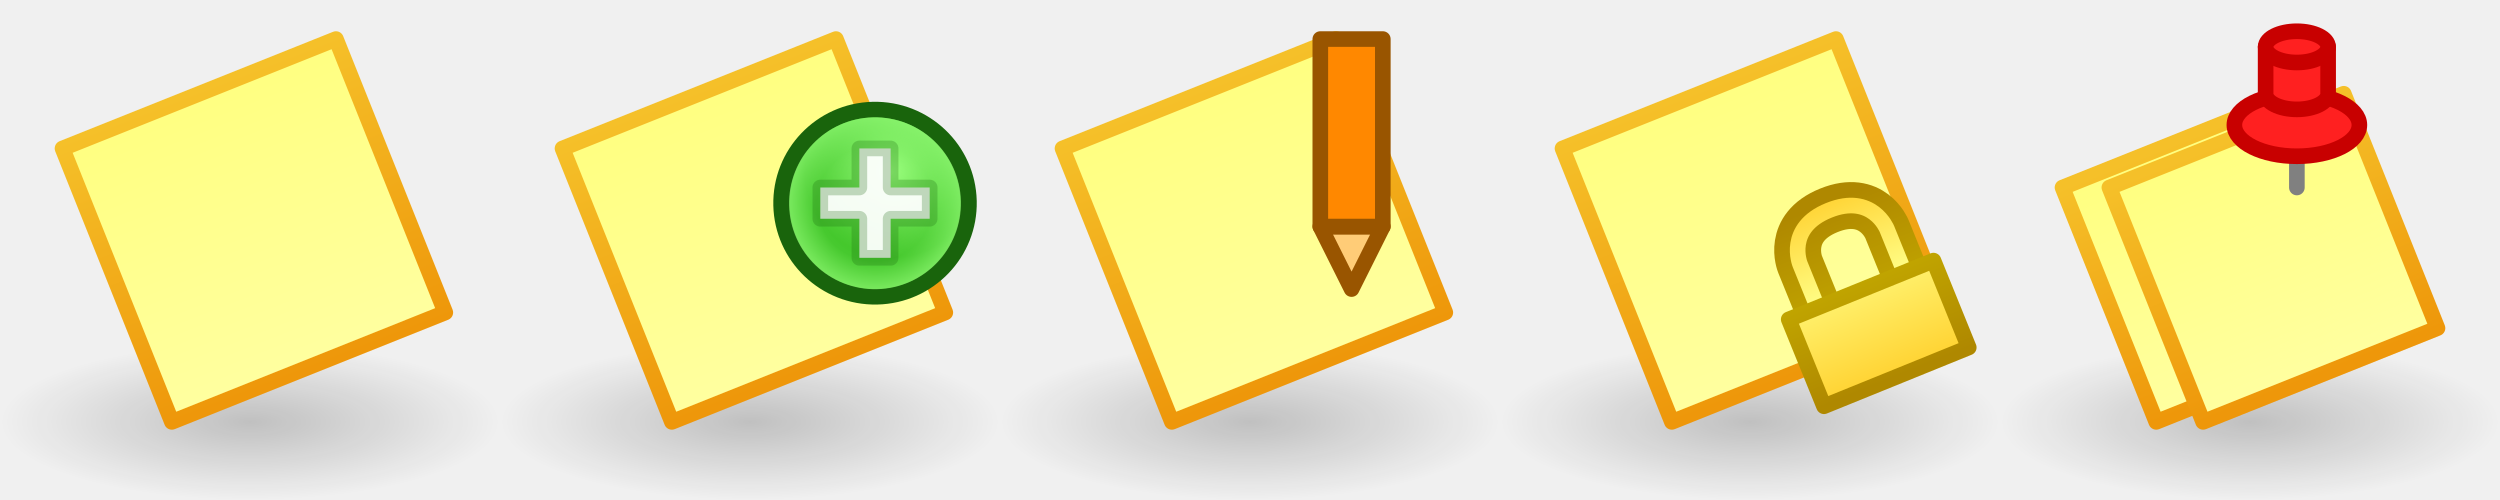
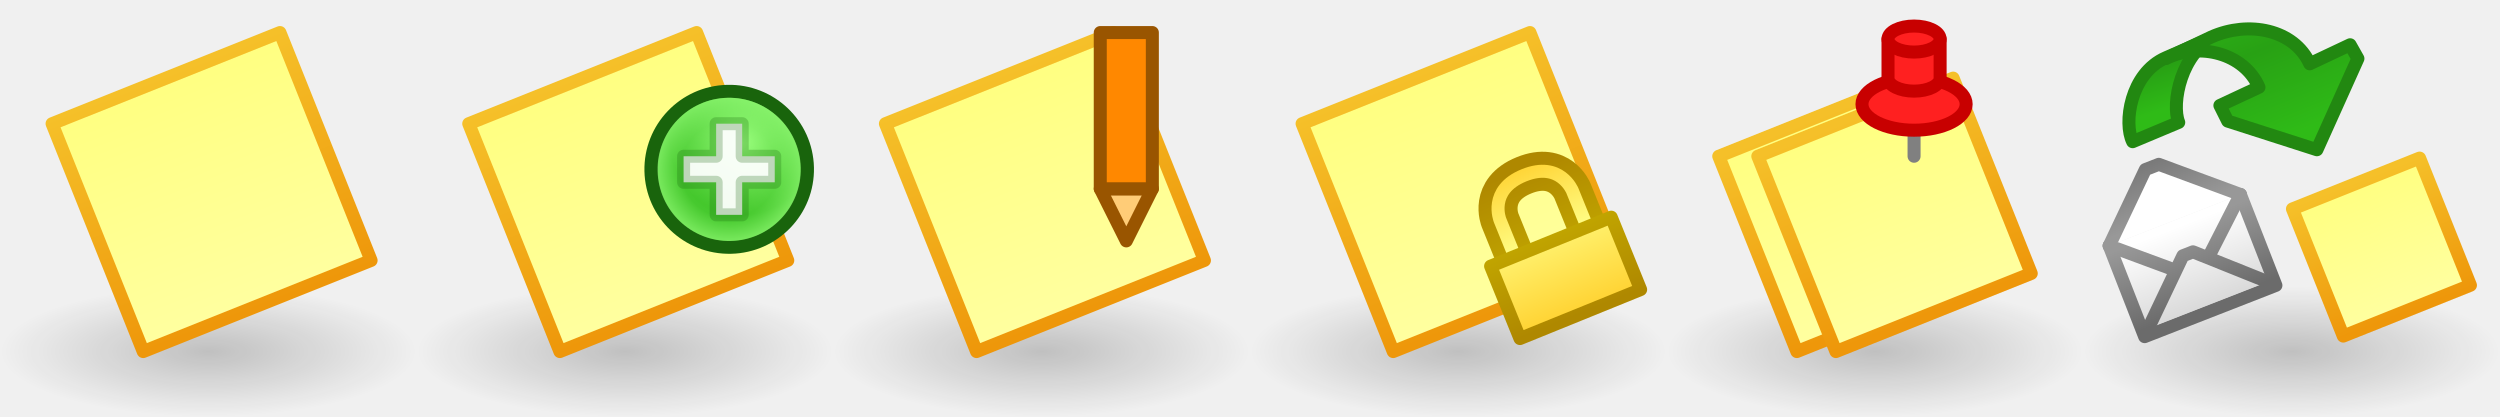
- <svg xmlns="http://www.w3.org/2000/svg" xmlns:xlink="http://www.w3.org/1999/xlink" width="160" height="32" id="svg14106" version="1.1">
+ <svg xmlns="http://www.w3.org/2000/svg" xmlns:xlink="http://www.w3.org/1999/xlink" width="192" height="32" id="svg14106" version="1.1">
  <defs id="defs14108">
    <linearGradient id="linearGradient3767-0-9-1">
      <stop id="stop3769-8-5-8" offset="0" style="stop-color:#ffff80;stop-opacity:1;" />
      <stop id="stop3771-5-6-2" offset="1" style="stop-color:#ffffa0;stop-opacity:1;" />
    </linearGradient>
    <linearGradient id="linearGradient3898-9-5">
      <stop id="stop3900-2-6" offset="0" style="stop-color:#f5c029;stop-opacity:1;" />
      <stop id="stop3902-9-3" offset="1" style="stop-color:#ee970a;stop-opacity:1;" />
    </linearGradient>
    <linearGradient id="linearGradient3592-9">
      <stop id="stop3594-6" offset="0" style="stop-color:#000000;stop-opacity:0.2;" />
      <stop id="stop3596-3" offset="1" style="stop-color:#000000;stop-opacity:0;" />
    </linearGradient>
    <radialGradient xlink:href="#linearGradient5195-0" id="radialGradient4629" gradientUnits="userSpaceOnUse" gradientTransform="matrix(0.8447221,-1.3923892e-6,1.3343892e-6,0.8814524,446.1461,1.239711)" cx="2873.21" cy="11.074" fx="2873.21" fy="11.074" r="6.25" />
    <linearGradient id="linearGradient5195-0">
      <stop id="stop5197-6" offset="0" style="stop-color:#9bff7e;stop-opacity:1;" />
      <stop id="stop5199-2-2" offset="1" style="stop-color:#2fba18;stop-opacity:1;" />
    </linearGradient>
    <radialGradient xlink:href="#linearGradient4073" id="radialGradient4631" gradientUnits="userSpaceOnUse" cx="2889" cy="5.5" fx="2889" fy="5.5" r="5.5" />
    <linearGradient id="linearGradient4073">
      <stop id="stop4075" offset="0" style="stop-color:#9bff7e;stop-opacity:0;" />
      <stop style="stop-color:#9bff7e;stop-opacity:0.224;" offset="0.676" id="stop4081" />
      <stop id="stop4077" offset="1" style="stop-color:#9bff7e;stop-opacity:0.677;" />
    </linearGradient>
-     <radialGradient xlink:href="#linearGradient3592-9" id="radialGradient3347" gradientUnits="userSpaceOnUse" gradientTransform="matrix(1,0,0,0.3125,-2.0003e-4,1038.925)" cx="16" cy="27" fx="16" fy="27" r="16" />
-     <linearGradient xlink:href="#linearGradient3767-0-9-1" id="linearGradient3349" gradientUnits="userSpaceOnUse" gradientTransform="translate(-1.4584,1020.362)" x1="0.458" y1="11" x2="7.458" y2="29" />
-     <linearGradient xlink:href="#linearGradient3898-9-5" id="linearGradient3351" gradientUnits="userSpaceOnUse" gradientTransform="translate(-2.4584,-9.04175e-5)" x1="-3.542" y1="1033.362" x2="3.458" y2="1051.362" />
-     <linearGradient xlink:href="#linearGradient3767-0-9-1" id="linearGradient3353" gradientUnits="userSpaceOnUse" gradientTransform="translate(94,1020.362)" x1="11" y1="10" x2="17" y2="25" />
-     <linearGradient xlink:href="#linearGradient3898-9-5" id="linearGradient3355" gradientUnits="userSpaceOnUse" gradientTransform="translate(93,1.7382813e-5)" x1="17" y1="1028.362" x2="23" y2="1043.362" />
-     <linearGradient xlink:href="#linearGradient3767-0-9-1" id="linearGradient3375" gradientUnits="userSpaceOnUse" gradientTransform="translate(94,1020.362)" x1="11" y1="10" x2="17" y2="25" />
-     <linearGradient xlink:href="#linearGradient3898-9-5" id="linearGradient3377" gradientUnits="userSpaceOnUse" gradientTransform="translate(93,1.7382813e-5)" x1="17" y1="1028.362" x2="23" y2="1043.362" />
    <linearGradient xlink:href="#linearGradient4584-6" id="linearGradient17406" gradientUnits="userSpaceOnUse" x1="434.5" y1="44.5" x2="434.5" y2="54" />
    <linearGradient id="linearGradient4584-6">
      <stop id="stop4586-6" offset="0" style="stop-color:#af8800;stop-opacity:1;" />
      <stop id="stop4588-0" offset="1" style="stop-color:#c7af00;stop-opacity:1;" />
    </linearGradient>
    <linearGradient xlink:href="#linearGradient4574-3" id="linearGradient17408" gradientUnits="userSpaceOnUse" gradientTransform="translate(0.5,1020.362)" x1="434" y1="44" x2="434" y2="50.5" />
    <linearGradient id="linearGradient4574-3">
      <stop id="stop4576-0" offset="0" style="stop-color:#ffd231;stop-opacity:1;" />
      <stop id="stop4578-6" offset="1" style="stop-color:#ffff88;stop-opacity:1;" />
    </linearGradient>
-     <linearGradient xlink:href="#linearGradient4574-3" id="linearGradient17410" gradientUnits="userSpaceOnUse" x1="434.5" y1="56.5" x2="434.5" y2="47.5" />
-     <linearGradient id="linearGradient3324">
-       <stop id="stop3326" offset="0" style="stop-color:#ffd231;stop-opacity:1;" />
-       <stop id="stop3328" offset="1" style="stop-color:#ffff88;stop-opacity:1;" />
-     </linearGradient>
-     <linearGradient xlink:href="#linearGradient4584-6" id="linearGradient17412" gradientUnits="userSpaceOnUse" x1="434.5" y1="56.5" x2="434.5" y2="47.5" />
-     <linearGradient id="linearGradient3331">
-       <stop id="stop3333" offset="0" style="stop-color:#af8800;stop-opacity:1;" />
-       <stop id="stop3335" offset="1" style="stop-color:#c7af00;stop-opacity:1;" />
-     </linearGradient>
    <linearGradient y2="47.5" x2="434.5" y1="56.5" x1="434.5" gradientUnits="userSpaceOnUse" id="linearGradient3341" xlink:href="#linearGradient4574-3" />
    <linearGradient y2="47.5" x2="434.5" y1="56.5" x1="434.5" gradientUnits="userSpaceOnUse" id="linearGradient3343" xlink:href="#linearGradient4584-6" />
+     <radialGradient xlink:href="#linearGradient3592-9" id="radialGradient10646" gradientUnits="userSpaceOnUse" gradientTransform="matrix(1,0,0,0.3125,-2.0003e-4,1038.925)" cx="16" cy="27" fx="16" fy="27" r="16" />
+     <linearGradient xlink:href="#linearGradient3767-0-9-1" id="linearGradient10648" gradientUnits="userSpaceOnUse" gradientTransform="translate(-1.4584,1020.362)" x1="0.458" y1="11" x2="7.458" y2="29" />
+     <linearGradient xlink:href="#linearGradient3898-9-5" id="linearGradient10650" gradientUnits="userSpaceOnUse" gradientTransform="translate(-2.4584,-9.04175e-5)" x1="-3.542" y1="1033.362" x2="3.458" y2="1051.362" />
+     <linearGradient xlink:href="#linearGradient3767-0-9-1" id="linearGradient10652" gradientUnits="userSpaceOnUse" gradientTransform="translate(94,1020.362)" x1="11" y1="10" x2="17" y2="25" />
+     <linearGradient xlink:href="#linearGradient3898-9-5" id="linearGradient10654" gradientUnits="userSpaceOnUse" gradientTransform="translate(93,1.7382813e-5)" x1="17" y1="1028.362" x2="23" y2="1043.362" />
+     <radialGradient xlink:href="#linearGradient3592-9" id="radialGradient8587" gradientUnits="userSpaceOnUse" gradientTransform="matrix(1,0,0,0.3125,2240,1038.924)" cx="16" cy="27" fx="16" fy="27" r="16" />
+     <linearGradient xlink:href="#linearGradient6008" id="linearGradient8595" gradientUnits="userSpaceOnUse" gradientTransform="translate(1.1345935e-4,1020.562)" x1="1501" y1="5" x2="1503" y2="11" />
+     <linearGradient id="linearGradient6008">
+       <stop id="stop6010" offset="0" style="stop-color:#2fba18;stop-opacity:1;" />
+       <stop style="stop-color:#28a114;stop-opacity:1;" offset="0.5" id="stop6120" />
+       <stop id="stop6012" offset="1" style="stop-color:#2fbb17;stop-opacity:1;" />
+     </linearGradient>
+     <linearGradient xlink:href="#linearGradient6008" id="linearGradient8597" gradientUnits="userSpaceOnUse" gradientTransform="translate(-3.2806452e-6,1020.562)" x1="1498.807" y1="4.216" x2="1504" y2="17" />
+     <linearGradient xlink:href="#linearGradient3795" id="linearGradient8609" gradientUnits="userSpaceOnUse" gradientTransform="matrix(0.7557406,0,0,0.7557406,666.1902,1036.285)" x1="2282.939" y1="57" x2="2282.939" y2="41.783" />
+     <linearGradient id="linearGradient3795">
+       <stop style="stop-color:#dadada;stop-opacity:1;" offset="0" id="stop3797" />
+       <stop style="stop-color:#ffffff;stop-opacity:1;" offset="1" id="stop3799" />
+     </linearGradient>
+     <linearGradient xlink:href="#linearGradient3633-25" id="linearGradient8611" gradientUnits="userSpaceOnUse" gradientTransform="matrix(0.7557406,0,0,0.7557406,666.1902,1036.285)" x1="2281.616" y1="41.783" x2="2281.616" y2="57" />
+     <linearGradient id="linearGradient3633-25">
+       <stop id="stop3635-50" offset="0" style="stop-color:#989898;stop-opacity:1;" />
+       <stop id="stop3637-9" offset="1" style="stop-color:#6b6b6b;stop-opacity:1;" />
+     </linearGradient>
+     <linearGradient xlink:href="#linearGradient3633-25" id="linearGradient8613" gradientUnits="userSpaceOnUse" gradientTransform="matrix(0.7557406,0,0,0.7557406,686.9731,1035.151)" x1="2254.116" y1="43.283" x2="2254.116" y2="58.5" />
+     <linearGradient xlink:href="#linearGradient3795" id="linearGradient8615" gradientUnits="userSpaceOnUse" gradientTransform="matrix(0.7557406,0,0,0.7557406,686.9731,1035.151)" x1="2254.116" y1="58.5" x2="2254.116" y2="43.283" />
+     <linearGradient xlink:href="#linearGradient3633-25" id="linearGradient8617" gradientUnits="userSpaceOnUse" gradientTransform="matrix(0.7557406,0,0,0.7557406,686.9731,1035.151)" x1="2255.439" y1="43.283" x2="2255.439" y2="58.5" />
+     <linearGradient xlink:href="#linearGradient3633-25" id="linearGradient8619" gradientUnits="userSpaceOnUse" gradientTransform="matrix(0.7557406,0,0,-0.7557406,686.9731,1098.573)" x1="2254.116" y1="43.283" x2="2254.116" y2="58.5" />
+     <linearGradient y2="29" x2="7.458" y1="11" x1="0.458" gradientTransform="matrix(0.5579146,0,0,0.5579146,2253.014,1031.108)" gradientUnits="userSpaceOnUse" id="linearGradient10826" xlink:href="#linearGradient3767-0-9-1" />
+     <linearGradient y2="1051.362" x2="3.458" y1="1033.362" x1="-3.542" gradientTransform="matrix(0.5579146,0,0,0.5579146,2252.456,461.8332)" gradientUnits="userSpaceOnUse" id="linearGradient10828" xlink:href="#linearGradient3898-9-5" />
  </defs>
  <g id="layer1" transform="translate(0,-1020.362)">
    <g id="g14161">
-       <rect y="1042.362" x="0" height="10" width="32" id="use5170" style="fill:url(#radialGradient3347);fill-opacity:1;fill-rule:evenodd;stroke:none" />
-       <path id="use5172" d="m 11,1047.362 -7,-17.5 17.5,-7 7,17.5 z" style="fill:url(#linearGradient3349);fill-opacity:1;stroke:url(#linearGradient3351);stroke-linejoin:round;stroke-opacity:1" />
+       <rect y="1042.362" x="0" height="10" width="32" id="use5170" style="fill:url(#radialGradient10646);fill-opacity:1;fill-rule:evenodd;stroke:none" />
+       <path id="use5172" d="m 11,1047.362 -7,-17.5 17.5,-7 7,17.5 z" style="fill:url(#linearGradient10648);fill-opacity:1;stroke:url(#linearGradient10650);stroke-linejoin:round;stroke-opacity:1" />
    </g>
    <use x="0" y="0" xlink:href="#g14161" id="use14165" transform="translate(32,1.7382813e-5)" width="128" height="32" />
    <use x="0" y="0" xlink:href="#use14165" id="use14179" transform="translate(32,0)" width="128" height="32" />
    <g id="g3357" transform="translate(32,0)">
      <use height="32" width="128" transform="translate(96,1.7382813e-5)" id="use14151" xlink:href="#use5170" y="0" x="0" />
-       <path id="path14986-1" d="m 106,1047.362 -6,-15 15,-6 6,15 z" style="fill:url(#linearGradient3375);fill-opacity:1;stroke:url(#linearGradient3377);stroke-linejoin:round;stroke-opacity:1" />
+       <path id="path14986-1" d="m 106,1047.362 -6,-15 15,-6 6,15 z" style="fill:url(#linearGradient10652);fill-opacity:1;stroke:url(#linearGradient10654);stroke-linejoin:round;stroke-opacity:1" />
      <use height="32" width="128" transform="translate(3,0)" id="use15274" xlink:href="#path14986-1" y="0" x="0" />
      <g transform="translate(-864,1.7382813e-5)" id="g5229-0">
        <path style="fill:none;stroke:#808080;stroke-width:1px;stroke-linecap:round;stroke-linejoin:miter;stroke-opacity:1" d="m 979,1028.362 0,4" id="path3821-4" />
-         <path style="fill:#ff2020;fill-opacity:1;stroke:#c80000;stroke-linejoin:round;stroke-opacity:1" id="path3800-4" d="m 23,6 c 0,1.105 -1.791,2 -4,2 -2.209,0 -4,-0.895 -4,-2 0,-1.105 1.791,-2 4,-2 2.209,0 4,0.895 4,2 z" transform="translate(960,1022.362)" />
+         <path style="fill:#ff2020;fill-opacity:1;stroke:#c80000;stroke-linejoin:round;stroke-opacity:1" id="path3800-4" d="m 23,6 a 4,2 0 1 1 -8,0 4,2 0 1 1 8,0 z" transform="translate(960,1022.362)" />
        <path style="fill:#ff2020;fill-opacity:1;stroke:#c80000;stroke-linejoin:round;stroke-opacity:1" d="m 981,1026.362 c 0,0.552 -0.895,1 -2,1 -1.105,0 -2,-0.448 -2,-1 l 0,-3 4,0 z" id="path3798-6-9" />
-         <path style="fill:#ff2020;fill-opacity:1;stroke:#c80000;stroke-linejoin:round;stroke-opacity:1" id="path3798-9" d="m 22,2 c 0,0.552 -0.895,1 -2,1 -1.105,0 -2,-0.448 -2,-1 0,-0.552 0.895,-1 2,-1 1.105,0 2,0.448 2,1 z" transform="translate(959,1021.362)" />
+         <path style="fill:#ff2020;fill-opacity:1;stroke:#c80000;stroke-linejoin:round;stroke-opacity:1" id="path3798-9" d="m 22,2 a 2,1 0 1 1 -4,0 2,1 0 1 1 4,0 z" transform="translate(959,1021.362)" />
      </g>
    </g>
    <g id="g6242" transform="translate(-68,0)">
      <path id="path3966-4-44" d="m 152.5,1034.862 2,4 2,-4 z" style="fill:#ffcc77;fill-opacity:1;stroke:#995500;stroke-width:1px;stroke-linecap:butt;stroke-linejoin:round;stroke-opacity:1" />
      <path id="path3158-9-6-5" d="m 152.5,1022.862 4,0 0,12 -4,0 z" style="fill:#ff8800;fill-opacity:1;stroke:#995500;stroke-width:1px;stroke-linecap:round;stroke-linejoin:round;stroke-opacity:1" />
    </g>
    <g id="g5344" transform="translate(-2827.5,19.49995)">
      <path transform="matrix(1.041751,0,0,0.9983485,-108.6679,1000.884)" d="m 2877.999,12.878 a 5.75,6 0 1 1 -5e-4,-0.023" id="path5322" style="fill:url(#radialGradient4629);fill-opacity:1;stroke:#19640c;stroke-width:1;stroke-linecap:round;stroke-linejoin:round;stroke-miterlimit:4;stroke-opacity:1;stroke-dasharray:none" />
      <path transform="translate(-5.5,1008.362)" d="m 2894.499,5.389 a 5.5,5.5 0 1 1 -5e-4,-0.021" id="path5334" style="fill:url(#radialGradient4631);fill-opacity:1;stroke:none" />
      <path id="path5290" d="m 2880,1014.862 0,-2 2.5,0 0,-2.5 2,0 0,2.5 2.5,0 0,2 -2.5,0 0,2.5 -2,0 0,-2.5 z" style="fill:#ffffff;fill-opacity:0.941;stroke:#19640c;stroke-width:1px;stroke-linecap:round;stroke-linejoin:round;stroke-opacity:0.251" />
    </g>
    <use x="0" y="0" xlink:href="#g14161" id="use3345" transform="translate(96,1.7382813e-5)" width="128" height="32" />
    <g id="use5088" transform="matrix(0.9265331,-0.3762132,0.3762132,0.9265331,-686.8039,210.3854)">
      <path transform="translate(0,1020.362)" id="path16612" d="m 432,50.5 0,-3 c 0,0 0,-2.5 3,-2.5 3,0 3,2.5 3,2.5 l 0,3" style="fill:none;stroke:url(#linearGradient17406);stroke-width:3;stroke-linecap:round;stroke-linejoin:round;stroke-miterlimit:4;stroke-opacity:1;stroke-dasharray:none" />
      <path style="fill:none;stroke:url(#linearGradient17408);stroke-width:1px;stroke-linecap:round;stroke-linejoin:round;stroke-opacity:1" d="m 432,1070.862 0,-3 c 0,0 0,-2.5 3,-2.5 3,0 3,2.5 3,2.5 l 0,3" id="path16614" />
      <path style="fill:url(#linearGradient3341);fill-opacity:1;stroke:url(#linearGradient3343);stroke-width:1px;stroke-linecap:round;stroke-linejoin:round;stroke-opacity:1" d="m 430,56.5 0,-6 10,0 0,6 z" id="path16616" transform="translate(0,1020.362)" />
    </g>
+     <g id="g4371" transform="translate(-2080,3.8359375e-4)">
+       <rect style="fill:url(#radialGradient8587);fill-opacity:1.0;fill-rule:evenodd;stroke:none" id="use4191" width="32" height="10" x="2240" y="1042.362" />
+       <g id="use6091" transform="translate(735.788,-0.300402)">
+         <path id="path8591" d="m 1510.563,1025.093 c -2.78,1.201 -3.266,5.063 -2.562,6.45 l 3.537,-1.482 c -0.575,-1.415 0.158,-5.461 2.922,-6.66 z" style="fill:url(#linearGradient8595);fill-opacity:1;stroke:#228811;stroke-width:1;stroke-linecap:round;stroke-linejoin:round;stroke-miterlimit:4;stroke-opacity:1;stroke-dasharray:none;stroke-dashoffset:0" />
+         <path id="path8593" d="m 1517.7,1027.362 -3,1.4 0.6,1.2 6.85,2.2 3.15,-7 -0.6,-1.062 -3.1,1.463 c -1.2,-2.643 -4.696,-3.336 -7.556,-2.058 l -3.481,1.652 c 2.547,-1.271 5.997,-0.426 7.138,2.206 z" style="fill:url(#linearGradient8597);fill-opacity:1;stroke:#228811;stroke-width:1;stroke-linecap:round;stroke-linejoin:round;stroke-miterlimit:4;stroke-opacity:1;stroke-dasharray:none;stroke-dashoffset:0" />
+       </g>
+       <g style="stroke-width:1.802;stroke-miterlimit:4;stroke-dasharray:none" transform="matrix(0.5169113,-0.2019099,0.2019099,0.5169113,794.2576,969.1172)" id="use6095">
+         <path style="fill:url(#linearGradient8609);fill-opacity:1;stroke:url(#linearGradient8611);stroke-width:1.802;stroke-linecap:round;stroke-linejoin:round;stroke-miterlimit:4;stroke-opacity:1;stroke-dasharray:none" d="m 2403.5,1066.862 0,13.5 -19.5,0 0,-13.5" id="path8601" />
+         <path id="path8603" d="m 2384,1066.862 9,8 1.5,0 9,-8" style="fill:none;stroke:url(#linearGradient8613);stroke-width:1.802;stroke-linecap:round;stroke-linejoin:round;stroke-miterlimit:4;stroke-opacity:1;stroke-dasharray:none" />
+         <path id="path8605" d="m 2384.861,1079.502 8.139,-7.64 1.5,0 8.139,7.64" style="fill:url(#linearGradient8615);fill-opacity:1;stroke:url(#linearGradient8617);stroke-width:1.802;stroke-linecap:round;stroke-linejoin:round;stroke-miterlimit:4;stroke-opacity:1;stroke-dasharray:none" />
+         <path style="fill:#ffffff;fill-opacity:1;stroke:url(#linearGradient8619);stroke-width:1.802;stroke-linecap:round;stroke-linejoin:round;stroke-miterlimit:4;stroke-opacity:1;stroke-dasharray:none" d="m 2384,1066.862 8.5,-8 2,0 9,8" id="path8607" />
+       </g>
+       <path id="path6133" d="m 2259.965,1046.172 -3.905,-9.764 9.764,-3.905 3.905,9.764 z" style="fill:url(#linearGradient10826);fill-opacity:1.0;stroke:url(#linearGradient10828);stroke-width:1;stroke-linejoin:round;stroke-miterlimit:4;stroke-opacity:1;stroke-dasharray:none" />
+     </g>
  </g>
</svg>
